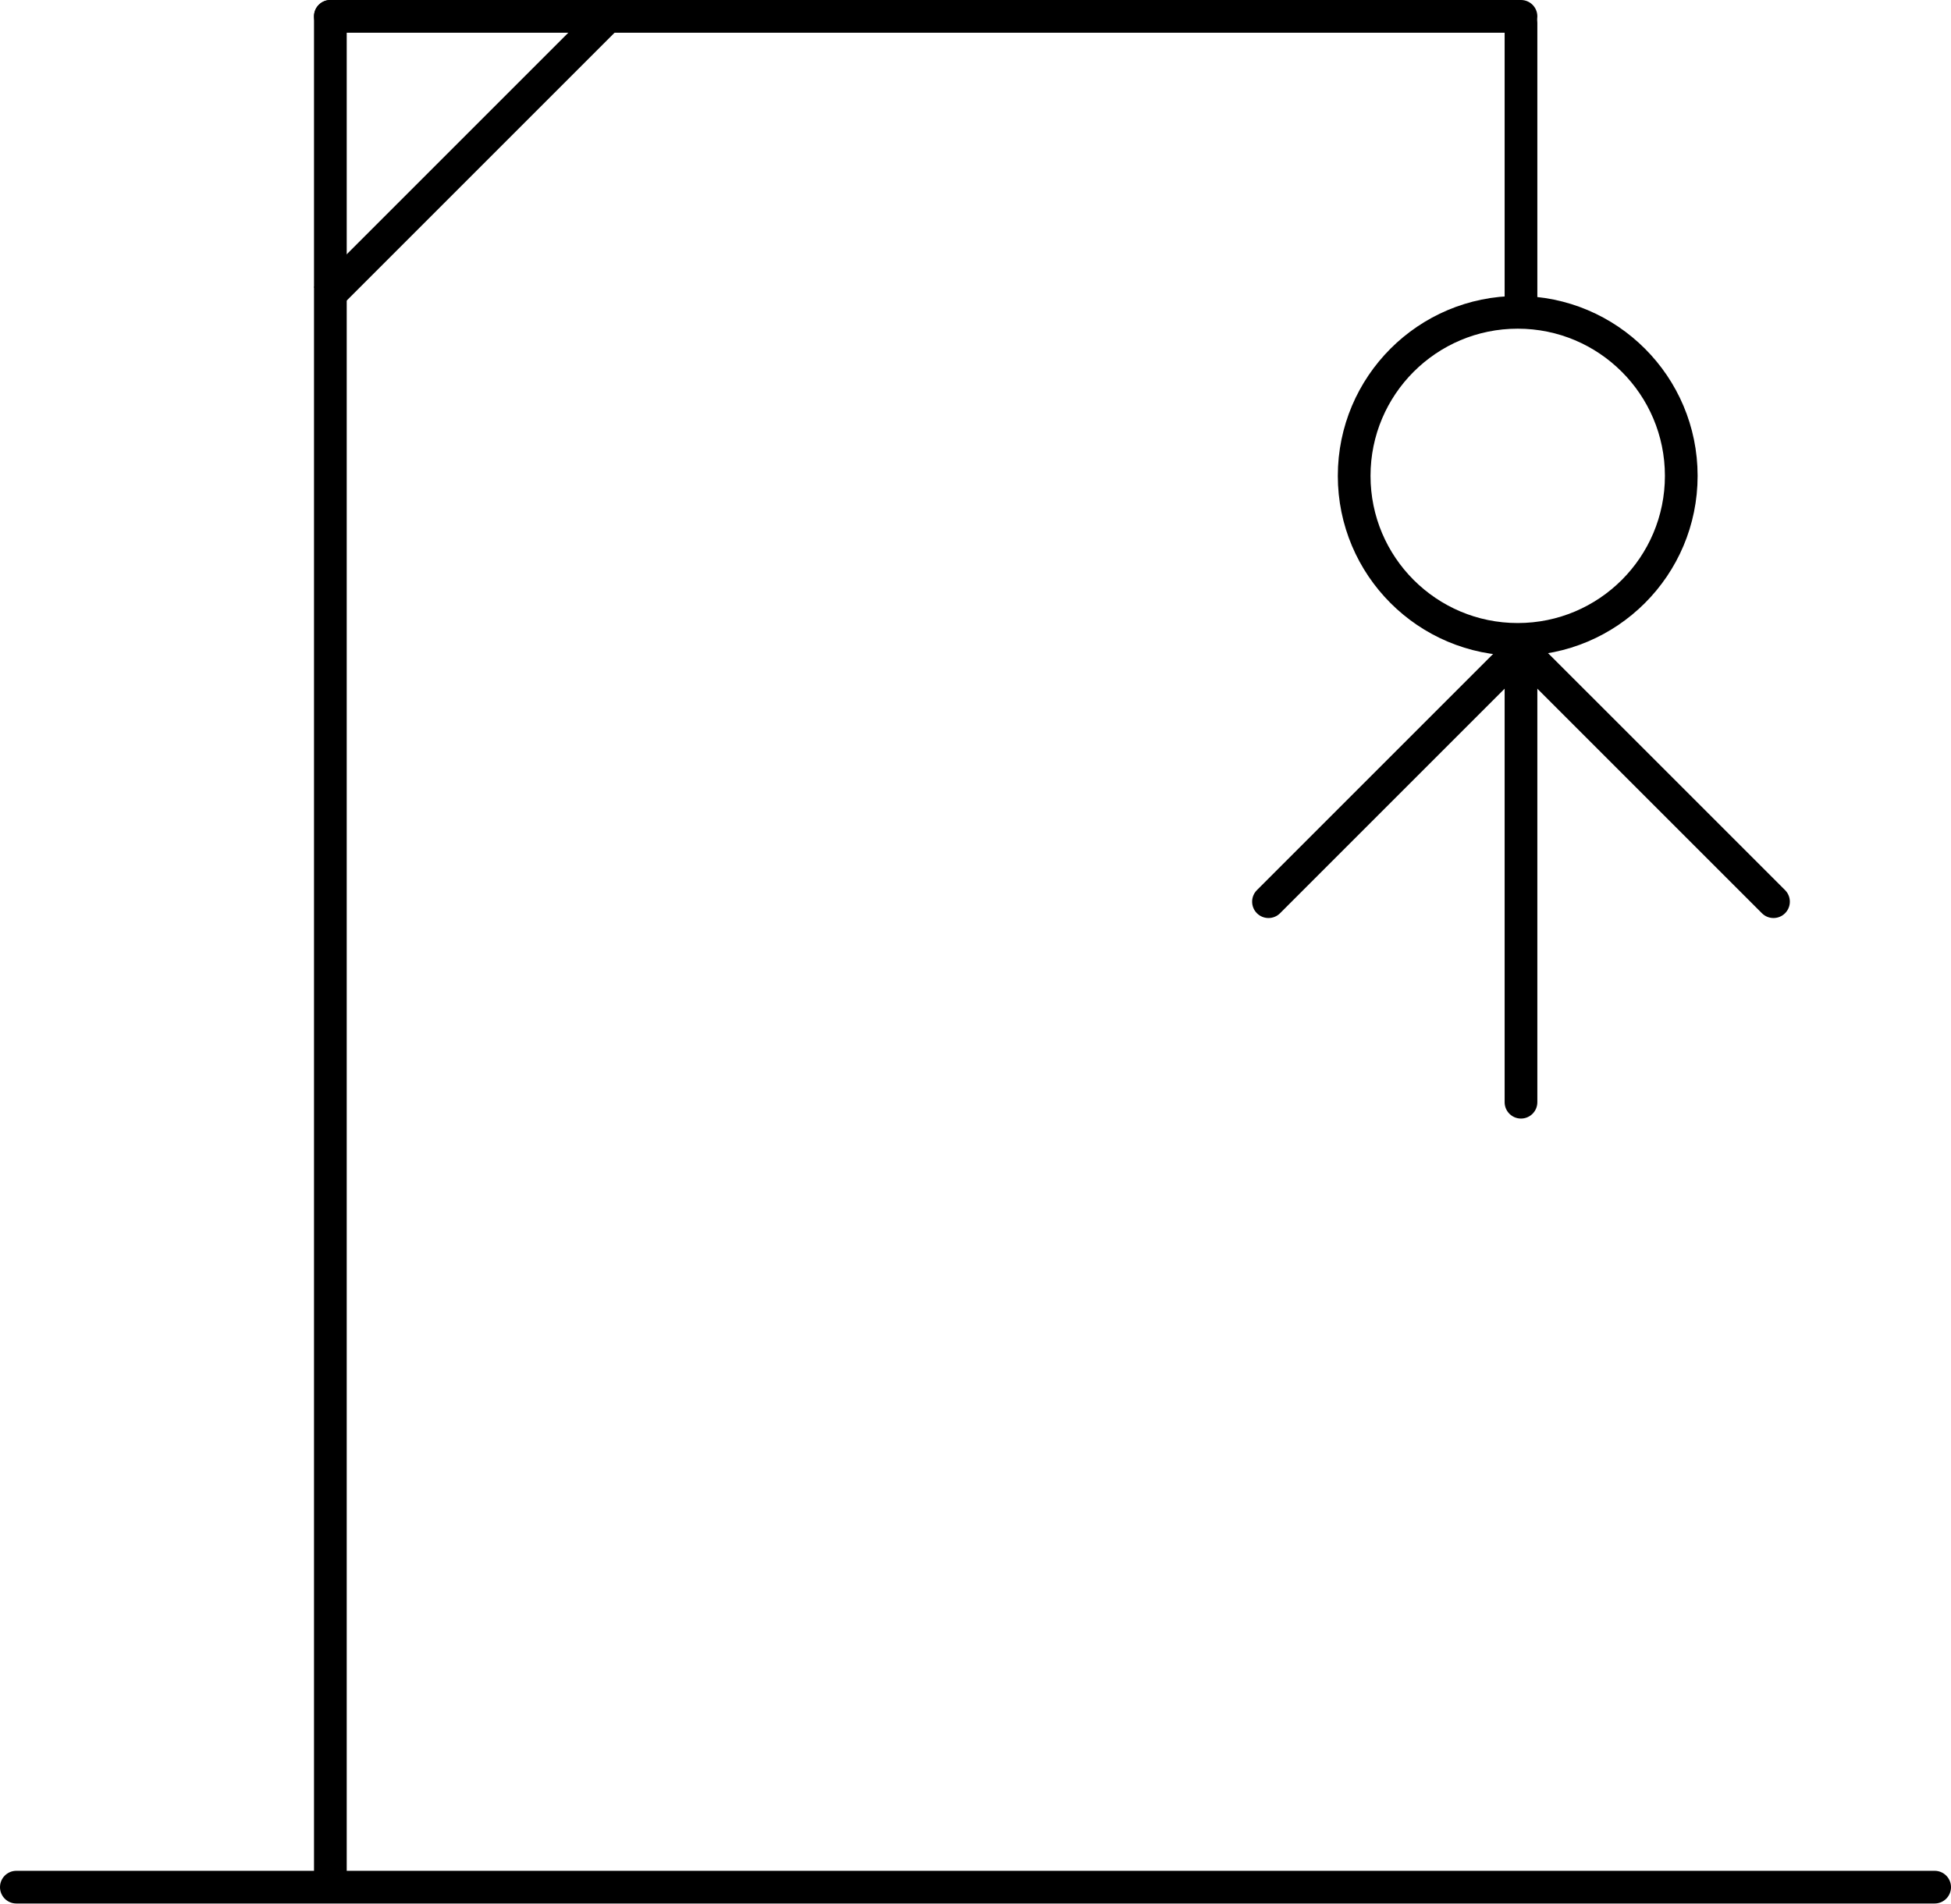
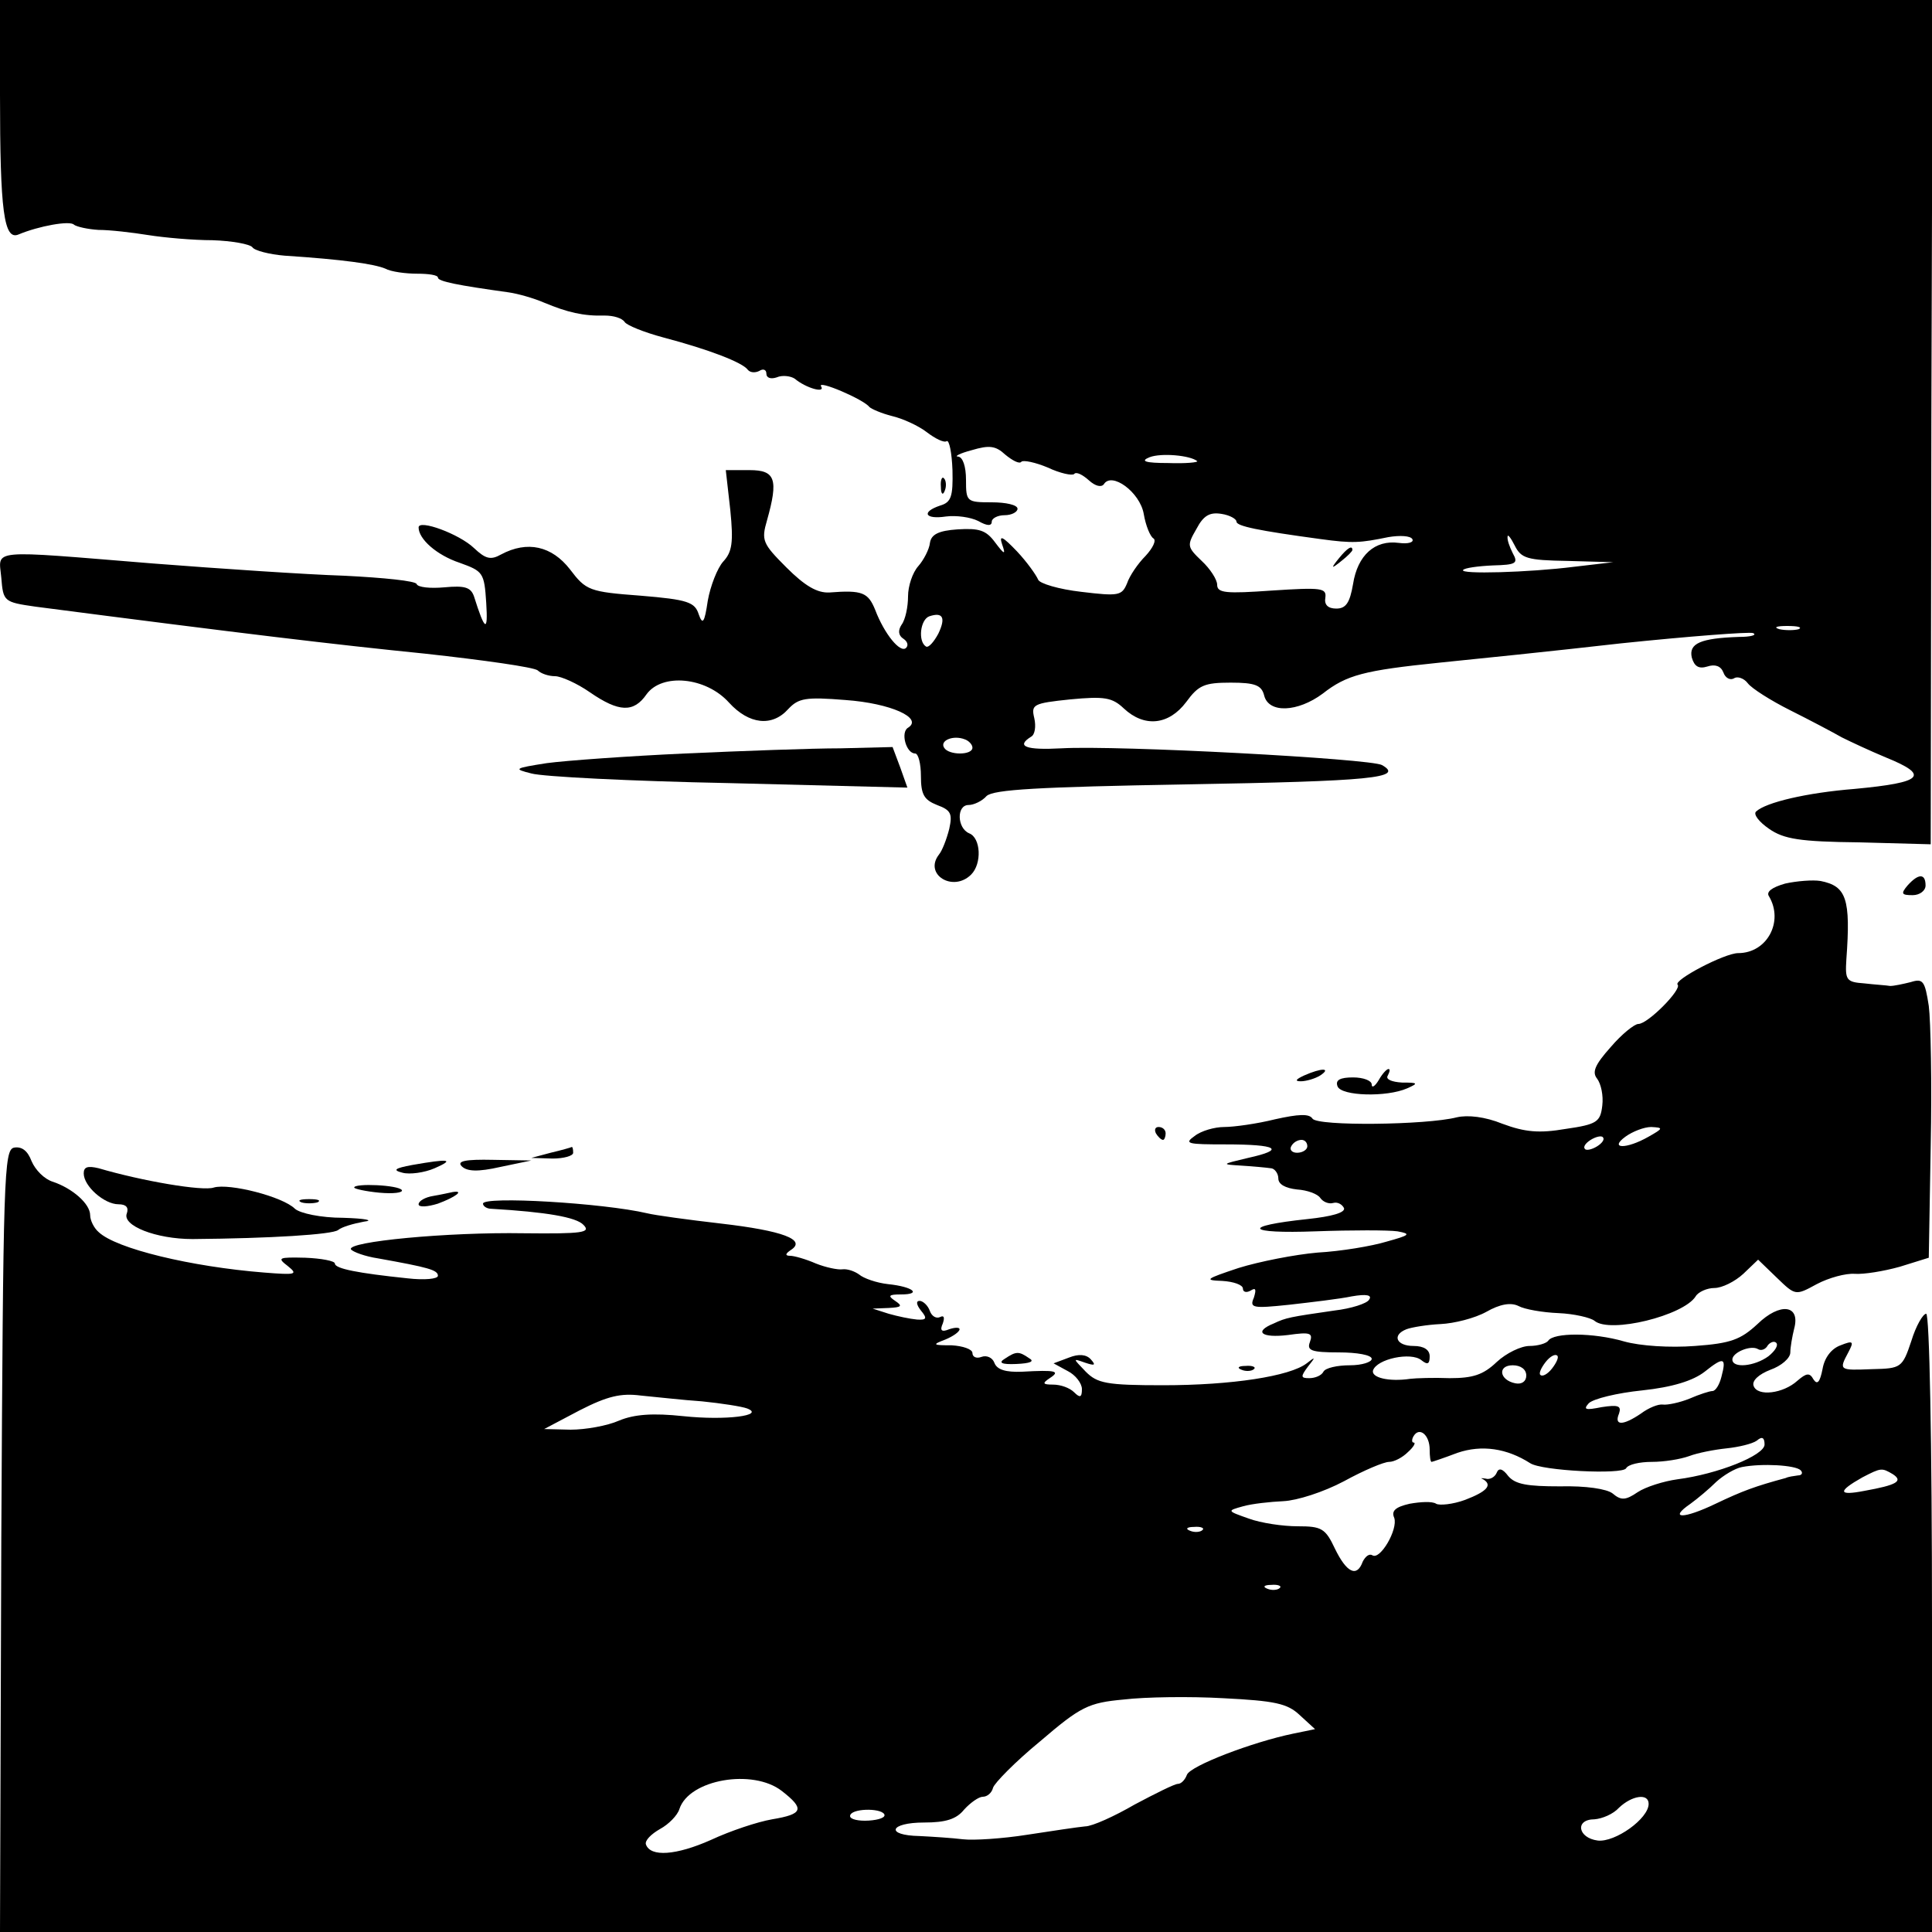
- <svg xmlns="http://www.w3.org/2000/svg" width="298.232" height="291" viewBox="0 0 298.232 291">
-   <g id="Group_699" data-name="Group 699" transform="translate(-219 -183)">
-     <rect id="Rectangle_2970" data-name="Rectangle 2970" width="5" height="56" rx="2.5" transform="translate(448.965 281.247) rotate(45)" />
-     <rect id="Rectangle_2971" data-name="Rectangle 2971" width="5" height="56" rx="2.5" transform="translate(450.5 284.782) rotate(-45)" />
-     <rect id="Rectangle_2974" data-name="Rectangle 2974" width="5" height="61.733" transform="translate(310.627 183.247) rotate(45)" />
-     <rect id="Rectangle_2966" data-name="Rectangle 2966" width="5" height="298.232" rx="2.5" transform="translate(517.232 469) rotate(90)" />
-     <g id="Ellipse_32" data-name="Ellipse 32" transform="translate(423.5 228.247)" fill="none" stroke="#000" stroke-width="5">
-       <circle cx="27.5" cy="27.5" r="27.5" stroke="none" />
-       <circle cx="27.5" cy="27.5" r="25" fill="none" />
-     </g>
-     <rect id="Rectangle_2987" data-name="Rectangle 2987" width="5" height="289" rx="2.5" transform="translate(267 183)" />
-     <rect id="Rectangle_2988" data-name="Rectangle 2988" width="187" height="5" rx="2.5" transform="translate(267 183)" />
-     <rect id="Rectangle_2989" data-name="Rectangle 2989" width="5" height="49" rx="2.5" transform="translate(449 184)" />
-     <rect id="Rectangle_2990" data-name="Rectangle 2990" width="5" height="73" rx="2.5" transform="translate(449 281)" />
+ <svg xmlns="http://www.w3.org/2000/svg" version="1.0" width="300pt" height="300pt" viewBox="0 0 300 300" preserveAspectRatio="xMidYMid meet">
+   <g transform="translate(0,300) scale(0.1,-0.1)" fill="#000000" stroke="none">
+     <path d="M0 2853 c0 -181 6 -227 29 -217 31 13 80 22 86 15 4 -3 21 -7 38 -8 18 0 52 -4 77 -8 25 -4 70 -8 100 -8 30 -1 58 -6 62 -11 3 -5 26 -11 50 -13 92 -6 139 -13 156 -20 9 -5 32 -8 50 -8 17 0 32 -2 32 -6 0 -6 31 -12 110 -23 14 -2 39 -9 55 -16 36 -15 61 -21 94 -20 14 0 27 -4 31 -10 3 -5 30 -16 60 -24 72 -19 123 -39 131 -50 4 -5 12 -5 18 -2 6 4 11 2 11 -4 0 -7 7 -9 16 -6 9 4 22 2 28 -2 18 -15 48 -23 41 -12 -7 11 66 -20 75 -32 3 -3 19 -10 35 -14 17 -4 41 -15 54 -25 13 -10 27 -17 31 -14 4 2 8 -18 9 -45 1 -41 -2 -50 -19 -55 -30 -10 -24 -22 9 -17 16 2 38 -1 50 -7 14 -8 21 -8 21 -1 0 5 9 10 20 10 11 0 20 5 20 10 0 6 -18 10 -40 10 -39 0 -40 1 -40 35 0 21 -5 35 -12 36 -7 0 2 5 21 10 27 8 37 7 52 -7 11 -9 22 -15 25 -11 3 3 22 -1 41 -9 19 -9 38 -13 41 -10 3 4 13 -1 23 -10 10 -9 19 -11 23 -6 12 20 56 -12 62 -46 3 -18 10 -35 15 -38 5 -3 -1 -15 -12 -27 -12 -12 -25 -31 -29 -43 -8 -19 -13 -20 -71 -13 -35 4 -65 13 -67 19 -3 7 -17 27 -33 44 -22 23 -28 26 -23 11 6 -17 4 -17 -11 3 -14 19 -25 22 -58 20 -30 -2 -41 -8 -43 -21 -1 -10 -10 -27 -18 -36 -9 -10 -16 -31 -16 -47 0 -16 -4 -36 -10 -44 -6 -9 -5 -17 3 -22 6 -4 8 -10 4 -14 -9 -9 -34 22 -48 59 -11 27 -20 31 -71 27 -19 -1 -38 10 -67 39 -37 37 -39 42 -30 73 18 64 13 78 -27 78 l-37 0 7 -62 c5 -50 3 -65 -11 -80 -9 -10 -20 -38 -24 -61 -5 -34 -8 -38 -14 -21 -6 19 -17 23 -90 29 -80 6 -85 8 -110 41 -28 36 -66 45 -107 23 -16 -9 -24 -7 -42 10 -23 22 -86 45 -86 32 0 -18 28 -43 64 -55 36 -13 38 -15 41 -62 3 -47 -2 -44 -19 10 -5 14 -14 17 -46 14 -22 -2 -41 0 -43 5 -1 5 -52 10 -112 13 -61 2 -194 11 -297 19 -259 21 -240 23 -236 -22 3 -37 4 -38 53 -45 323 -42 466 -59 605 -73 91 -10 169 -21 175 -26 5 -5 17 -9 27 -9 9 0 34 -11 54 -25 45 -31 68 -32 88 -3 24 33 92 27 128 -13 31 -34 67 -38 92 -10 16 17 27 19 89 14 70 -5 121 -28 97 -43 -12 -7 -3 -40 11 -40 5 0 9 -16 9 -35 0 -29 5 -37 25 -45 22 -8 24 -14 19 -37 -4 -16 -11 -34 -16 -40 -24 -31 22 -59 50 -31 17 17 15 57 -3 64 -19 8 -20 44 -1 44 8 0 21 6 28 14 11 10 80 14 310 18 288 5 339 10 304 30 -18 10 -411 31 -498 26 -55 -3 -71 3 -47 18 6 3 8 16 5 29 -5 21 -2 23 56 29 53 5 65 3 83 -14 32 -30 70 -26 97 10 19 26 28 30 69 30 38 0 48 -4 52 -20 7 -28 52 -26 91 3 37 29 64 36 181 48 50 5 177 18 282 30 106 11 198 18 205 16 7 -3 -3 -6 -22 -6 -59 -2 -78 -10 -73 -32 4 -14 11 -18 24 -14 12 4 21 1 25 -9 3 -9 11 -13 17 -9 5 3 15 0 21 -8 6 -8 36 -27 66 -42 30 -15 66 -34 80 -42 14 -7 44 -21 68 -31 69 -28 59 -39 -48 -49 -75 -6 -138 -21 -153 -35 -5 -4 4 -16 20 -27 23 -16 48 -20 140 -21 l111 -3 1 656 2 655 -1501 0 -1500 0 0 -147z m1859 -569 c2 -2 -18 -4 -45 -3 -36 0 -44 3 -29 9 18 7 63 3 74 -6z m61 -94 c0 -7 34 -14 130 -27 51 -7 62 -6 106 3 18 3 34 2 37 -3 3 -5 -6 -8 -21 -6 -37 5 -64 -19 -71 -64 -5 -29 -11 -38 -26 -38 -13 0 -19 6 -17 17 2 15 -6 16 -83 11 -71 -5 -85 -4 -85 9 0 8 -11 25 -24 37 -23 22 -23 24 -8 50 11 21 21 26 39 23 13 -2 23 -8 23 -12z m514 -61 l71 -2 -60 -7 c-71 -9 -180 -12 -173 -5 2 3 23 6 46 7 36 1 40 3 31 19 -5 10 -9 21 -8 26 0 4 5 -2 11 -14 10 -20 19 -23 82 -24z m-977 -113 c-7 -13 -15 -22 -19 -20 -13 8 -9 42 5 47 21 7 26 -2 14 -27z m1336 7 c-7 -2 -21 -2 -30 0 -10 3 -4 5 12 5 17 0 24 -2 18 -5z m-1283 -184 c0 -12 -37 -12 -44 0 -7 11 14 20 32 13 6 -2 12 -8 12 -13z" />
+     <path d="M2079 2133 c-13 -16 -12 -17 4 -4 9 7 17 15 17 17 0 8 -8 3 -21 -13z" />
+     <path d="M1461 2244 c0 -11 3 -14 6 -6 3 7 2 16 -1 19 -3 4 -6 -2 -5 -13z" />
+     <path d="M1064 1830 c-88 -4 -185 -11 -215 -15 -51 -8 -52 -9 -24 -16 17 -5 155 -12 307 -15 l277 -7 -11 31 -12 32 -81 -2 c-44 0 -152 -4 -241 -8z" />
+     <path d="M2772 1628 c-21 -6 -30 -13 -25 -20 23 -39 -3 -88 -48 -88 -21 0 -101 -42 -94 -49 7 -7 -46 -61 -61 -61 -6 0 -26 -16 -43 -36 -25 -28 -29 -39 -21 -49 6 -8 10 -26 8 -42 -3 -25 -8 -29 -57 -36 -41 -7 -63 -5 -98 8 -27 11 -54 14 -71 10 -47 -12 -216 -14 -224 -2 -5 8 -22 7 -58 -1 -28 -7 -64 -12 -79 -12 -15 0 -36 -6 -46 -14 -17 -12 -11 -13 48 -13 81 0 94 -8 35 -21 -42 -10 -42 -10 -10 -12 17 -1 38 -3 45 -4 6 0 12 -8 12 -16 0 -9 11 -15 29 -17 16 -1 32 -7 36 -13 4 -6 13 -10 20 -8 7 2 14 -2 17 -8 2 -7 -19 -13 -57 -17 -104 -11 -95 -23 13 -19 56 2 113 2 127 0 22 -4 19 -6 -17 -16 -23 -7 -71 -15 -107 -17 -35 -3 -91 -14 -123 -24 -51 -17 -54 -19 -25 -20 17 -1 32 -6 32 -12 0 -5 5 -7 12 -3 8 5 9 2 5 -11 -7 -16 -2 -17 55 -11 35 4 78 9 97 13 23 4 32 2 27 -5 -3 -6 -28 -14 -54 -17 -69 -10 -75 -11 -94 -20 -32 -13 -19 -23 22 -18 35 5 39 3 34 -11 -5 -13 2 -16 45 -16 28 0 51 -4 51 -10 0 -5 -15 -10 -34 -10 -19 0 -38 -4 -41 -10 -3 -6 -13 -10 -22 -10 -13 0 -14 2 -2 18 12 15 12 16 -2 5 -26 -20 -116 -34 -223 -34 -88 0 -102 3 -120 21 -20 21 -21 21 -1 14 15 -5 17 -4 9 5 -7 8 -19 9 -34 3 l-24 -9 22 -12 c12 -6 22 -19 22 -28 0 -13 -3 -14 -12 -5 -7 7 -21 12 -33 12 -16 0 -17 2 -5 10 17 11 10 13 -43 10 -25 -1 -39 3 -43 14 -3 8 -12 12 -20 9 -8 -3 -14 0 -14 6 0 6 -15 11 -32 12 -30 0 -31 1 -10 9 12 5 22 12 22 16 0 3 -7 3 -16 0 -12 -5 -15 -2 -10 9 3 9 2 13 -4 10 -6 -3 -13 1 -16 9 -3 9 -11 16 -16 16 -6 0 -5 -6 2 -15 10 -12 9 -15 -6 -14 -11 1 -30 5 -44 9 l-25 8 25 1 c20 1 22 3 10 11 -12 8 -10 10 9 10 33 0 19 12 -20 16 -18 2 -38 9 -45 15 -7 5 -18 9 -26 8 -7 -1 -26 3 -41 9 -16 7 -34 12 -40 12 -8 0 -8 3 1 9 25 16 -13 30 -108 41 -52 6 -103 13 -115 16 -68 16 -255 27 -255 15 0 -4 6 -8 13 -8 85 -5 132 -13 143 -25 12 -12 -1 -14 -93 -13 -118 2 -275 -13 -268 -25 3 -4 22 -11 42 -14 78 -14 93 -18 93 -27 0 -5 -21 -7 -47 -4 -77 8 -113 15 -113 23 0 4 -21 8 -46 9 -42 1 -44 0 -27 -13 16 -13 13 -14 -37 -10 -113 9 -230 37 -257 63 -7 6 -13 18 -13 26 0 18 -28 42 -58 52 -13 4 -27 18 -33 32 -6 16 -15 23 -27 21 -16 -3 -17 -42 -20 -611 l-2 -607 1500 0 1500 0 0 480 c0 284 -4 480 -9 480 -5 0 -16 -19 -23 -42 -14 -42 -16 -43 -61 -44 -51 -2 -52 -2 -37 26 9 17 8 19 -12 11 -14 -5 -25 -19 -28 -37 -4 -20 -8 -25 -14 -16 -6 11 -11 10 -25 -2 -22 -20 -62 -25 -68 -8 -3 8 8 18 26 25 17 6 31 18 31 27 0 8 3 25 6 37 10 37 -22 41 -57 7 -26 -24 -41 -30 -97 -34 -39 -3 -85 0 -110 7 -48 14 -110 14 -118 1 -3 -4 -16 -8 -29 -8 -13 0 -36 -11 -51 -25 -21 -20 -37 -25 -73 -25 -25 1 -53 0 -61 -1 -34 -5 -61 2 -58 13 6 18 59 29 75 16 10 -8 13 -6 13 6 0 10 -9 16 -25 16 -27 0 -34 17 -11 26 8 3 32 7 53 8 21 1 53 9 71 19 21 12 38 15 50 9 9 -5 37 -10 62 -11 24 -1 50 -7 56 -12 24 -20 138 8 157 38 4 7 18 13 29 13 12 0 32 10 45 22 l23 22 29 -28 c29 -28 29 -28 62 -10 19 10 45 17 59 16 14 -1 45 4 70 11 l45 14 3 174 c2 96 0 194 -3 217 -6 39 -9 43 -28 37 -12 -3 -26 -6 -32 -6 -5 1 -23 2 -40 4 -28 2 -30 5 -28 37 7 95 0 114 -40 122 -12 2 -37 0 -55 -4z m-212 -393 c-35 -20 -62 -19 -36 0 11 8 29 15 40 15 19 -1 19 -2 -4 -15z m-80 -15 c-8 -5 -17 -7 -19 -4 -3 3 1 9 9 14 8 5 17 7 19 4 3 -3 -1 -9 -9 -14z m-450 0 c0 -5 -7 -10 -16 -10 -8 0 -12 5 -9 10 3 6 10 10 16 10 5 0 9 -4 9 -10z m716 -326 c-22 -16 -56 -19 -56 -5 0 11 29 23 40 16 5 -3 12 0 15 6 4 5 10 7 13 4 4 -4 -2 -13 -12 -21z m-336 -19 c-7 -9 -15 -13 -18 -10 -3 2 1 11 8 20 7 9 15 13 18 10 3 -2 -1 -11 -8 -20z m263 -13 c-3 -12 -9 -22 -14 -22 -4 0 -20 -5 -36 -12 -15 -6 -34 -10 -41 -9 -7 1 -22 -5 -34 -14 -28 -19 -42 -19 -34 0 4 12 -1 14 -27 10 -25 -5 -29 -4 -20 6 7 7 44 16 83 20 47 5 79 15 97 29 30 24 34 22 26 -8z m-303 2 c0 -9 -7 -14 -17 -12 -25 5 -28 28 -4 28 12 0 21 -6 21 -16z m-1280 -40 c30 -3 62 -8 70 -11 29 -11 -33 -19 -99 -12 -47 5 -76 3 -100 -7 -18 -8 -52 -14 -75 -14 l-41 1 55 29 c43 22 64 27 95 23 22 -2 65 -7 95 -9z m1130 -75 c0 -10 1 -19 3 -19 1 0 19 6 40 14 38 13 77 7 113 -16 18 -12 143 -18 149 -8 3 6 21 10 40 10 19 0 44 4 58 9 13 5 39 10 58 12 19 2 40 7 47 12 8 7 12 5 12 -6 0 -17 -73 -46 -135 -54 -22 -3 -50 -12 -62 -20 -19 -13 -26 -13 -39 -2 -9 7 -41 12 -82 11 -50 0 -69 3 -80 16 -9 12 -15 13 -18 5 -3 -7 -11 -11 -17 -9 -7 1 -9 1 -4 -1 15 -9 6 -19 -28 -32 -19 -7 -40 -9 -45 -6 -6 4 -24 3 -41 0 -22 -5 -29 -11 -24 -22 6 -18 -22 -66 -34 -58 -5 3 -11 -2 -15 -10 -9 -25 -25 -17 -43 20 -15 32 -21 35 -58 35 -23 0 -57 5 -76 12 -34 12 -34 12 -9 19 14 4 42 7 63 8 21 1 62 14 94 31 31 17 62 30 70 30 8 0 21 7 29 15 9 8 13 15 9 15 -3 0 -3 5 0 10 9 15 25 2 25 -21z m576 -32 c4 -4 2 -8 -4 -8 -7 -1 -15 -2 -19 -4 -48 -13 -67 -20 -109 -40 -50 -24 -74 -24 -39 0 11 8 29 23 40 34 11 10 29 21 40 23 31 6 83 3 91 -5z m143 -6 c17 -11 6 -17 -44 -26 -41 -8 -42 -1 -3 21 29 15 30 15 47 5z m-1072 -87 c-3 -3 -12 -4 -19 -1 -8 3 -5 6 6 6 11 1 17 -2 13 -5z m120 -90 c-3 -3 -12 -4 -19 -1 -8 3 -5 6 6 6 11 1 17 -2 13 -5z m31 -197 l24 -22 -34 -7 c-63 -13 -160 -50 -165 -64 -3 -8 -9 -14 -14 -14 -5 0 -35 -15 -67 -32 -31 -18 -66 -34 -77 -34 -11 -1 -51 -7 -90 -13 -38 -6 -83 -9 -100 -7 -16 2 -47 4 -67 5 -54 1 -47 21 7 21 33 0 50 5 62 20 10 11 23 20 29 20 7 0 14 6 16 14 2 7 34 40 73 72 63 54 75 60 130 65 33 4 103 5 155 2 79 -4 99 -8 118 -26z m-804 -118 c36 -28 33 -36 -15 -44 -23 -4 -65 -18 -95 -32 -54 -24 -94 -27 -101 -7 -2 6 8 16 22 24 13 7 27 21 30 31 15 46 114 63 159 28z m1346 -20 c0 -23 -52 -60 -79 -57 -31 4 -36 33 -5 33 12 1 29 8 38 18 20 19 46 23 46 6z m-1187 -16 c3 -5 -8 -9 -24 -10 -16 -1 -29 2 -29 7 0 12 47 13 53 3z" />
+     <path d="M2962 1625 c-11 -13 -9 -15 8 -15 11 0 20 7 20 15 0 19 -11 19 -28 0z" />
+     <path d="M2025 1330 c-13 -6 -15 -9 -5 -9 8 0 22 4 30 9 18 12 2 12 -25 0z" />
+     <path d="M2141 1323 c-6 -10 -11 -13 -11 -7 0 6 -13 11 -29 11 -20 0 -28 -4 -24 -14 6 -15 76 -17 108 -3 18 8 17 9 -8 9 -16 1 -26 5 -22 11 3 6 4 10 1 10 -3 0 -10 -8 -15 -17z" />
+     <path d="M1795 1240 c3 -5 8 -10 11 -10 2 0 4 5 4 10 0 6 -5 10 -11 10 -5 0 -7 -4 -4 -10z" />
+     <path d="M855 1210 l-30 -8 33 -1 c17 0 32 4 32 9 0 6 -1 9 -2 9 -2 -1 -16 -5 -33 -9z" />
+     <path d="M640 1191 c-27 -5 -31 -8 -15 -12 11 -3 34 0 50 7 32 14 22 15 -35 5z" />
+     <path d="M717 1189 c8 -8 25 -9 60 -1 l48 10 -59 1 c-44 1 -57 -2 -49 -10z" />
+     <path d="M130 1178 c0 -20 32 -48 54 -48 12 0 16 -5 13 -14 -8 -19 45 -40 102 -40 121 1 217 7 226 14 6 5 24 10 40 13 17 2 2 5 -32 6 -35 0 -67 7 -75 14 -19 19 -102 40 -126 33 -17 -6 -111 10 -179 30 -17 4 -23 2 -23 -8z" />
+     <path d="M550 1156 c0 -2 18 -6 39 -8 22 -2 37 0 35 4 -5 8 -74 11 -74 4z" />
+     <path d="M673 1143 c-13 -2 -23 -8 -23 -13 0 -5 14 -4 30 1 27 10 42 21 23 18 -5 -1 -18 -4 -30 -6z" />
+     <path d="M468 1133 c6 -2 18 -2 25 0 6 3 1 5 -13 5 -14 0 -19 -2 -12 -5z" />
+     <path d="M1560 890 c-10 -6 -5 -9 18 -8 22 1 29 4 20 9 -16 11 -20 11 -38 -1z" />
+     <path d="M1928 873 c7 -3 16 -2 19 1 4 3 -2 6 -13 5 -11 0 -14 -3 -6 -6z" />
  </g>
</svg>
